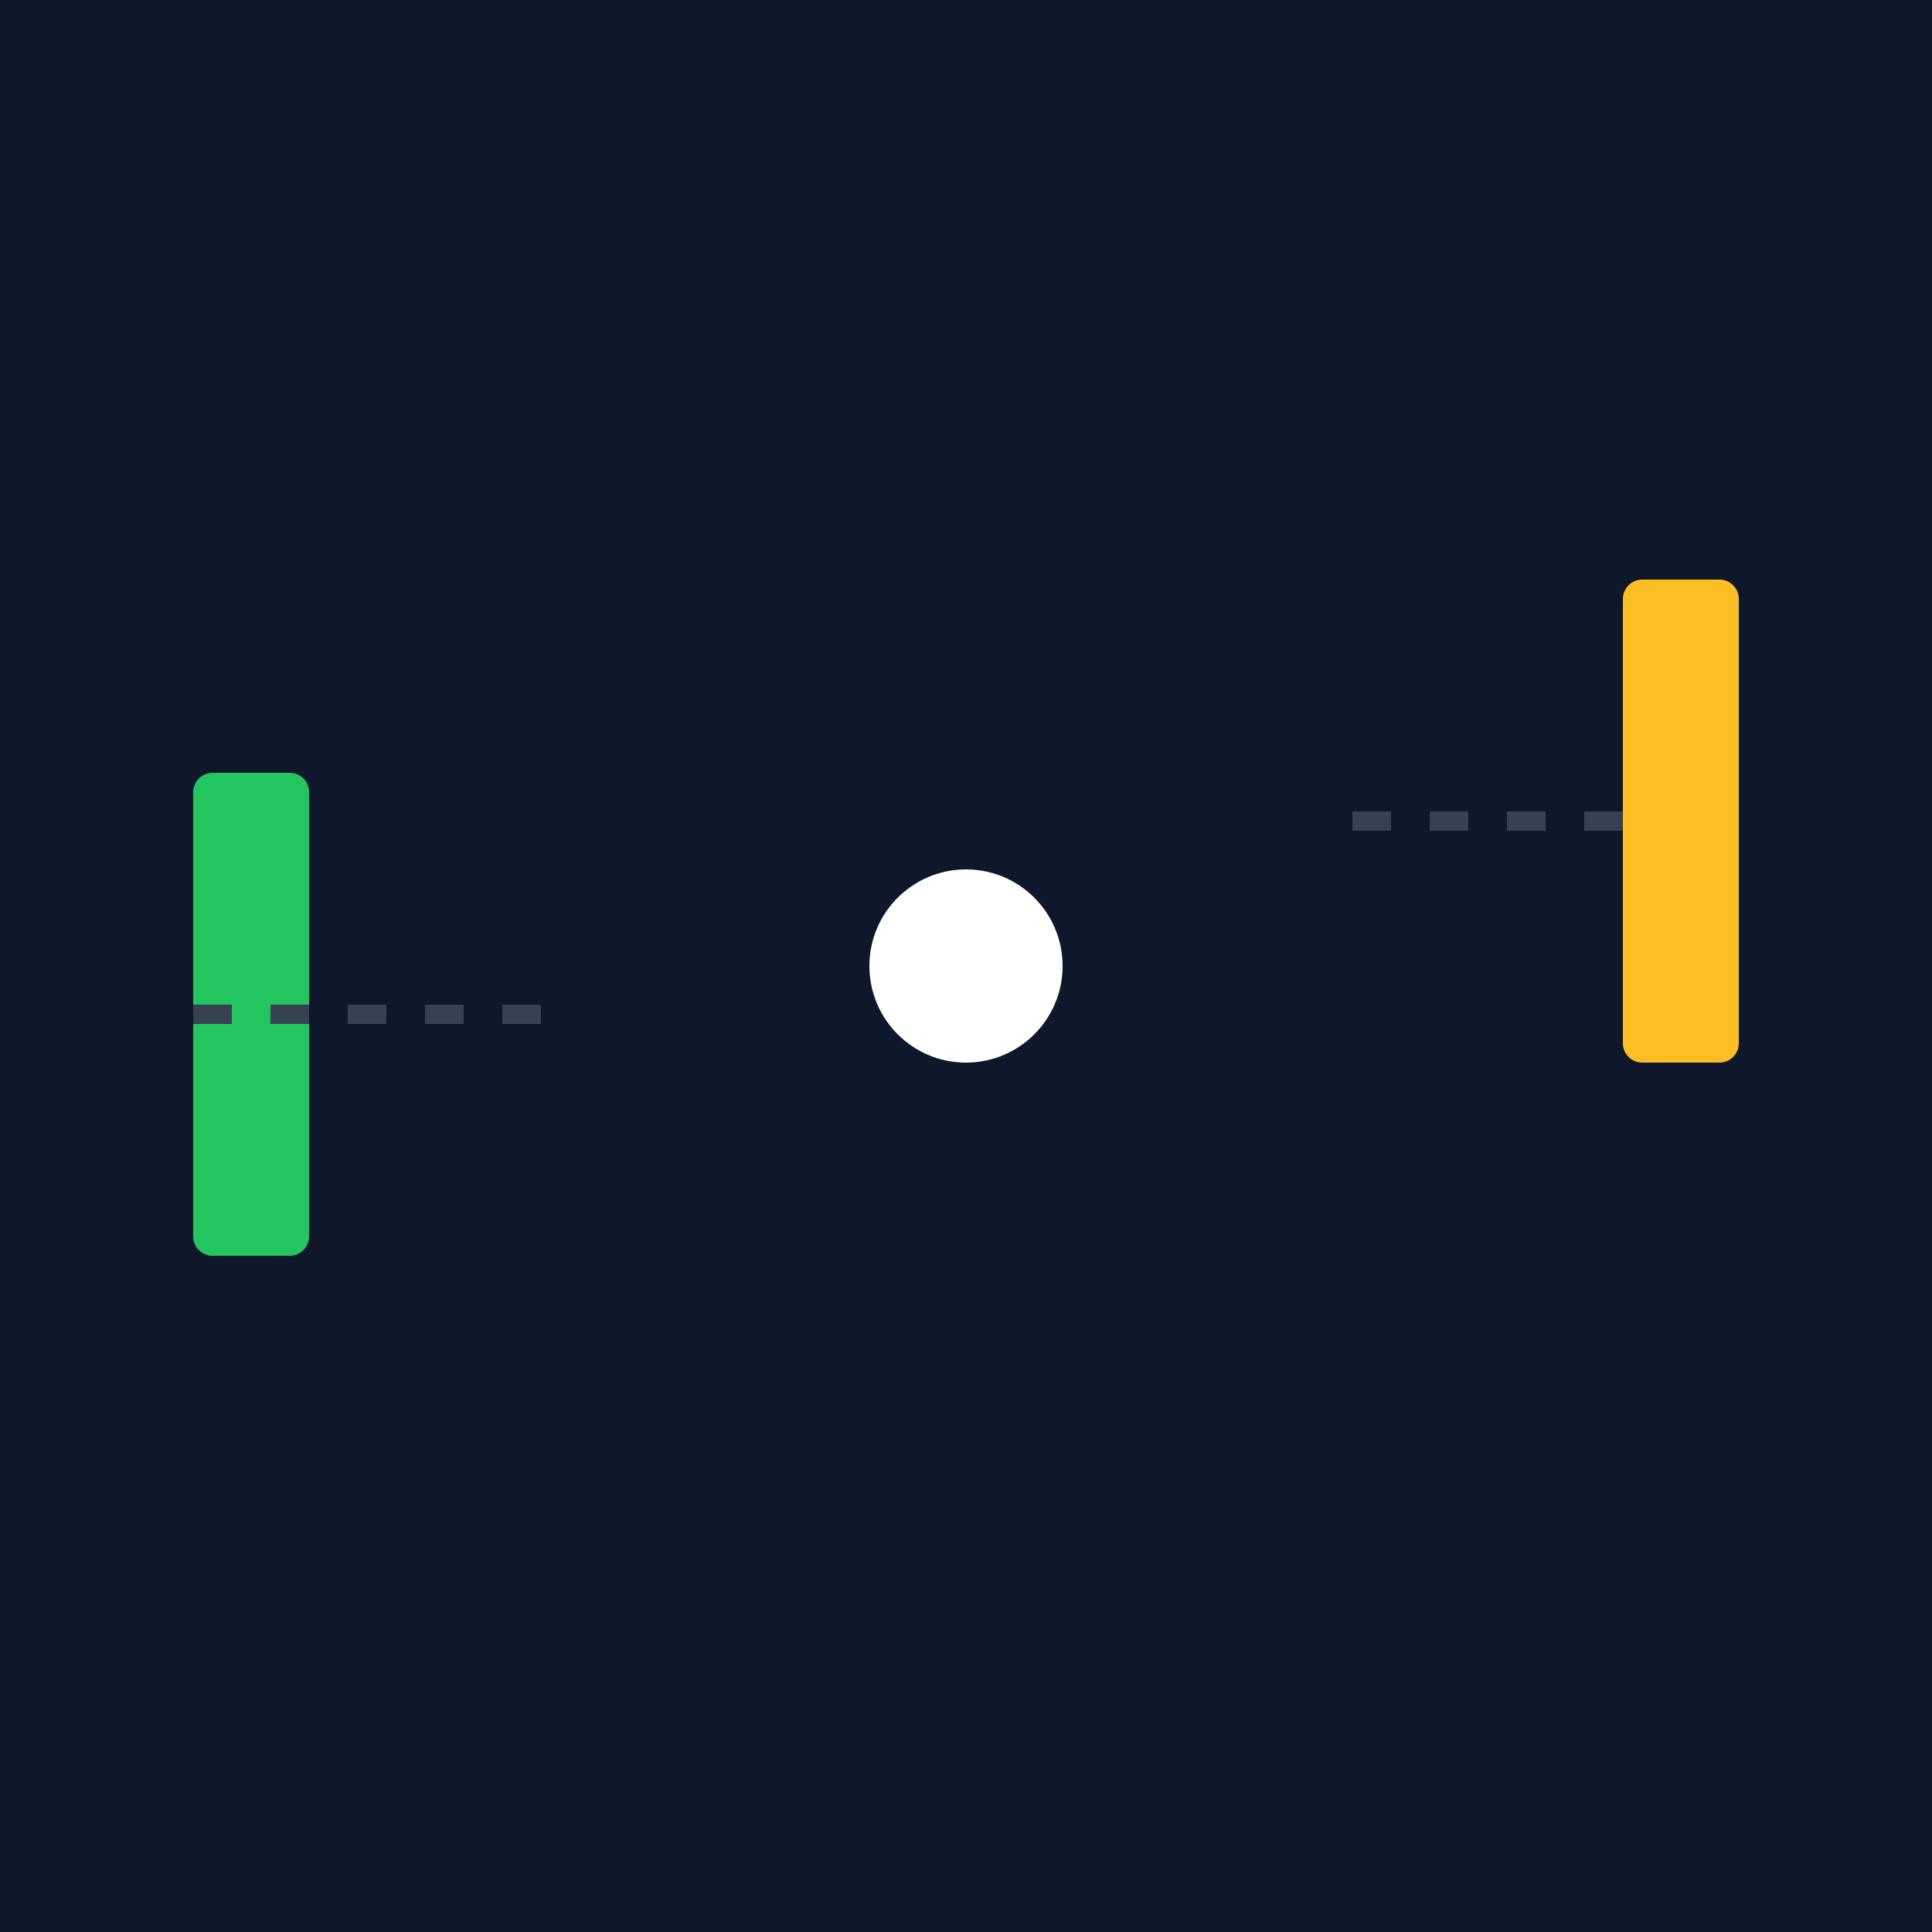
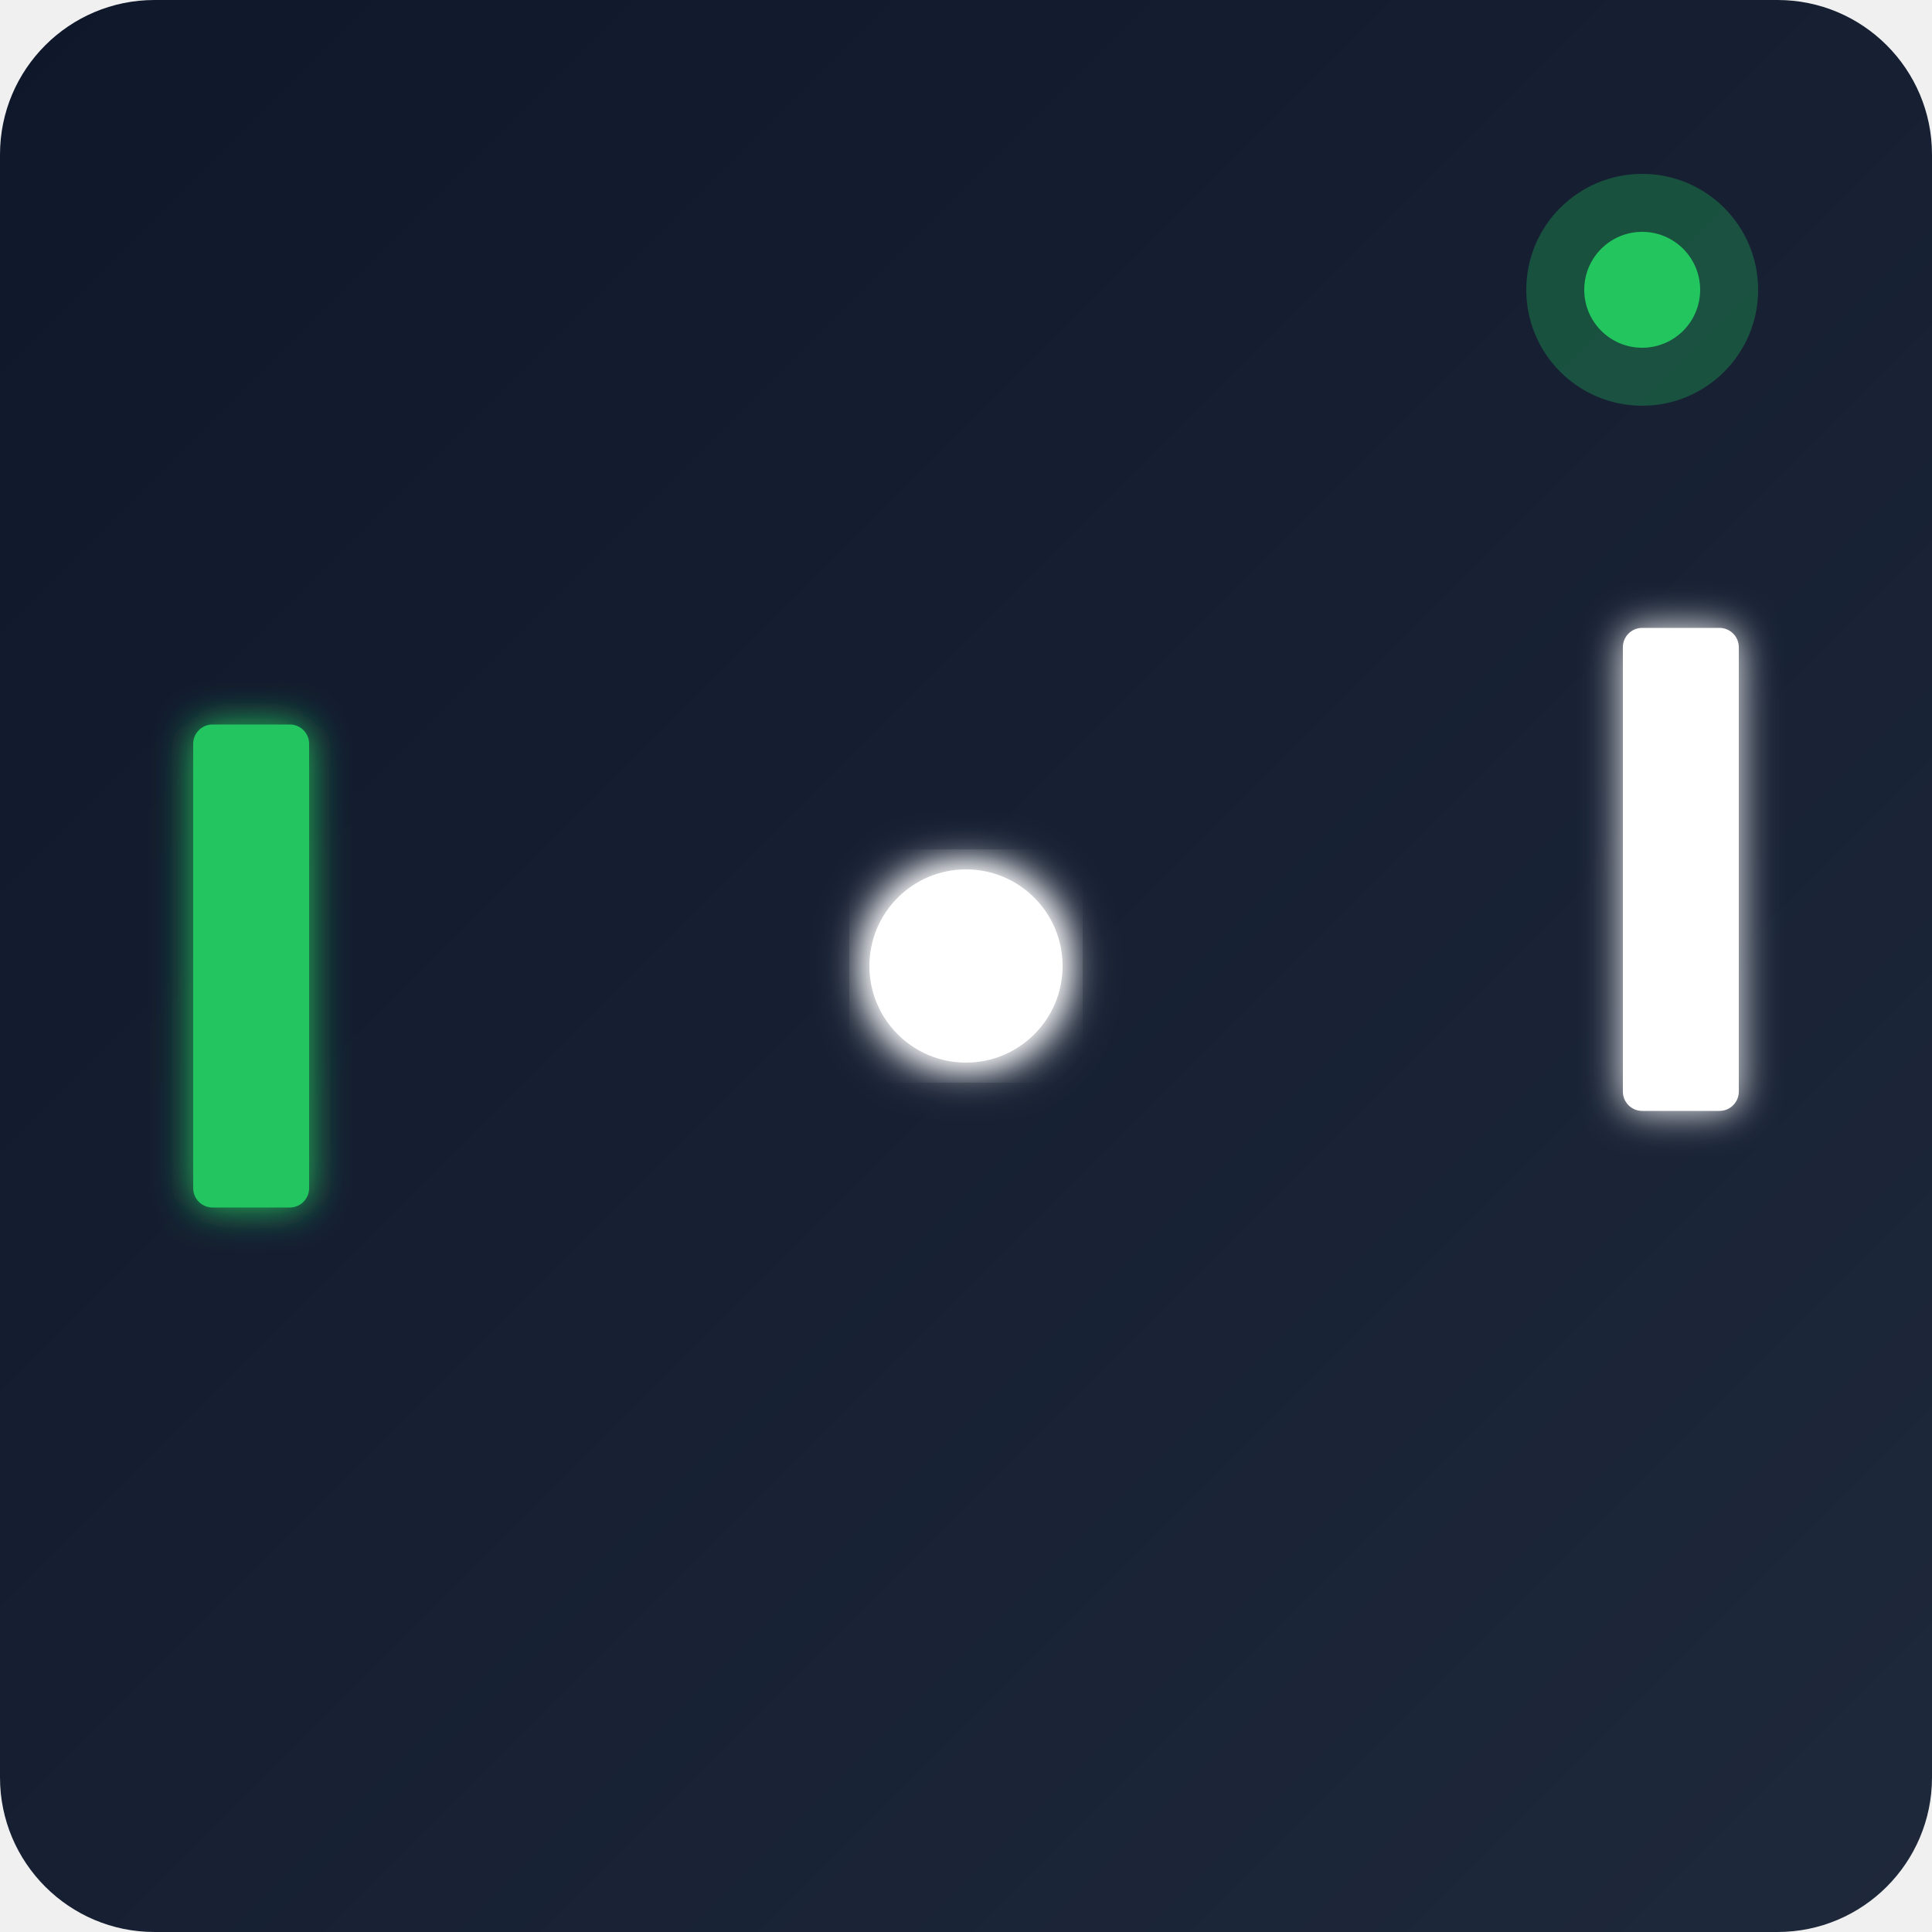
<svg xmlns="http://www.w3.org/2000/svg" viewBox="0 0 200 200">
-   <rect fill="#0F172A" width="200" height="200" />
-   <rect x="20" y="80" width="12" height="50" fill="#22C55E" rx="2" />
-   <rect x="168" y="60" width="12" height="50" fill="#FBBF24" rx="2" />
-   <circle cx="100" cy="100" r="10" fill="white" />
-   <path d="M20 105 L60 105" stroke="#374151" stroke-width="2" stroke-dasharray="4,4" />
-   <path d="M140 85 L168 85" stroke="#374151" stroke-width="2" stroke-dasharray="4,4" />
+   <defs>
+     <linearGradient id="bgGrad" x1="0%" y1="0%" x2="100%" y2="100%">
+       <stop offset="0%" style="stop-color:#0F172A;stop-opacity:1" />
+       <stop offset="100%" style="stop-color:#1E293B;stop-opacity:1" />
+     </linearGradient>
+     <filter id="glow">
+       <feGaussianBlur stdDeviation="2" result="coloredBlur" />
+       <feMerge>
+         <feMergeNode in="coloredBlur" />
+         <feMergeNode in="SourceGraphic" />
+       </feMerge>
+     </filter>
+   </defs>
+   <rect width="200" height="200" fill="url(#bgGrad)" rx="16" />
+   <g transform="translate(100, 100)" filter="url(#glow)">
+     <rect x="-80" y="-25" width="12" height="50" rx="2" fill="#22C55E" />
+     <rect x="68" y="-35" width="12" height="50" rx="2" fill="white" />
+     <circle cx="0" cy="0" r="10" fill="white" filter="url(#glow)" />
+   </g>
+   <circle cx="170" cy="30" r="12" fill="#22C55E" opacity="0.3" />
+   <circle cx="170" cy="30" r="6" fill="#22C55E" />
</svg>
